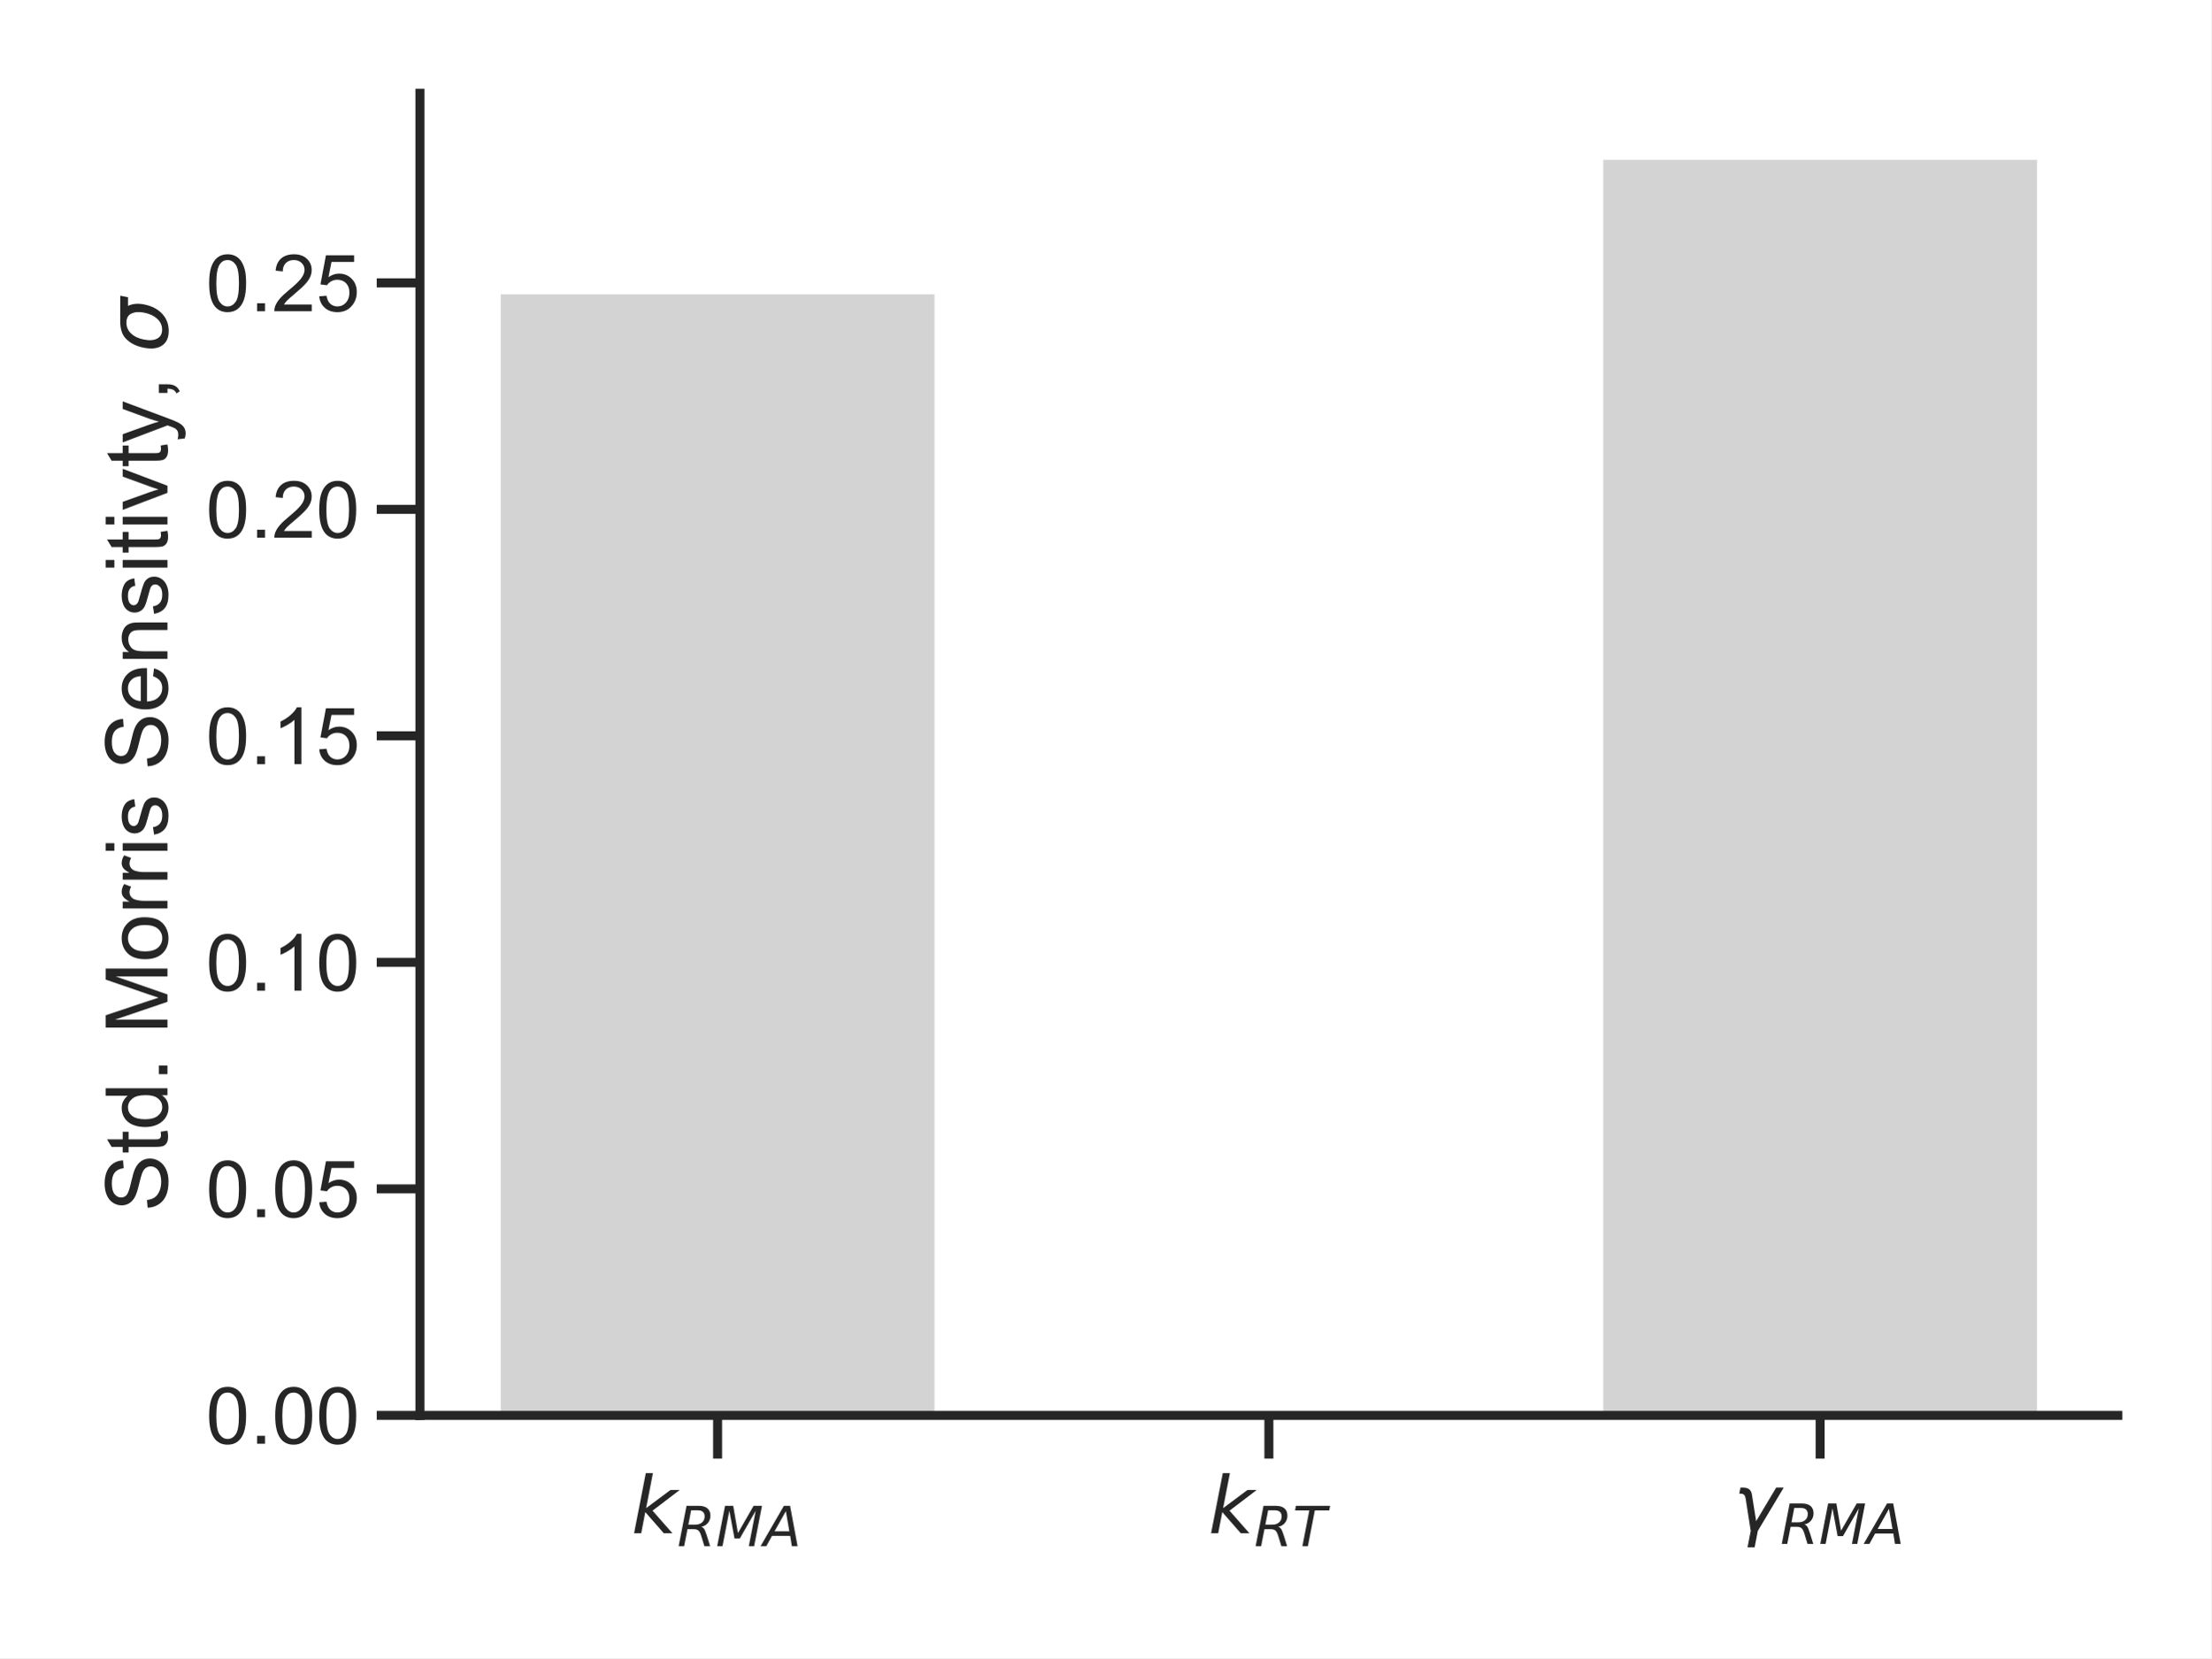
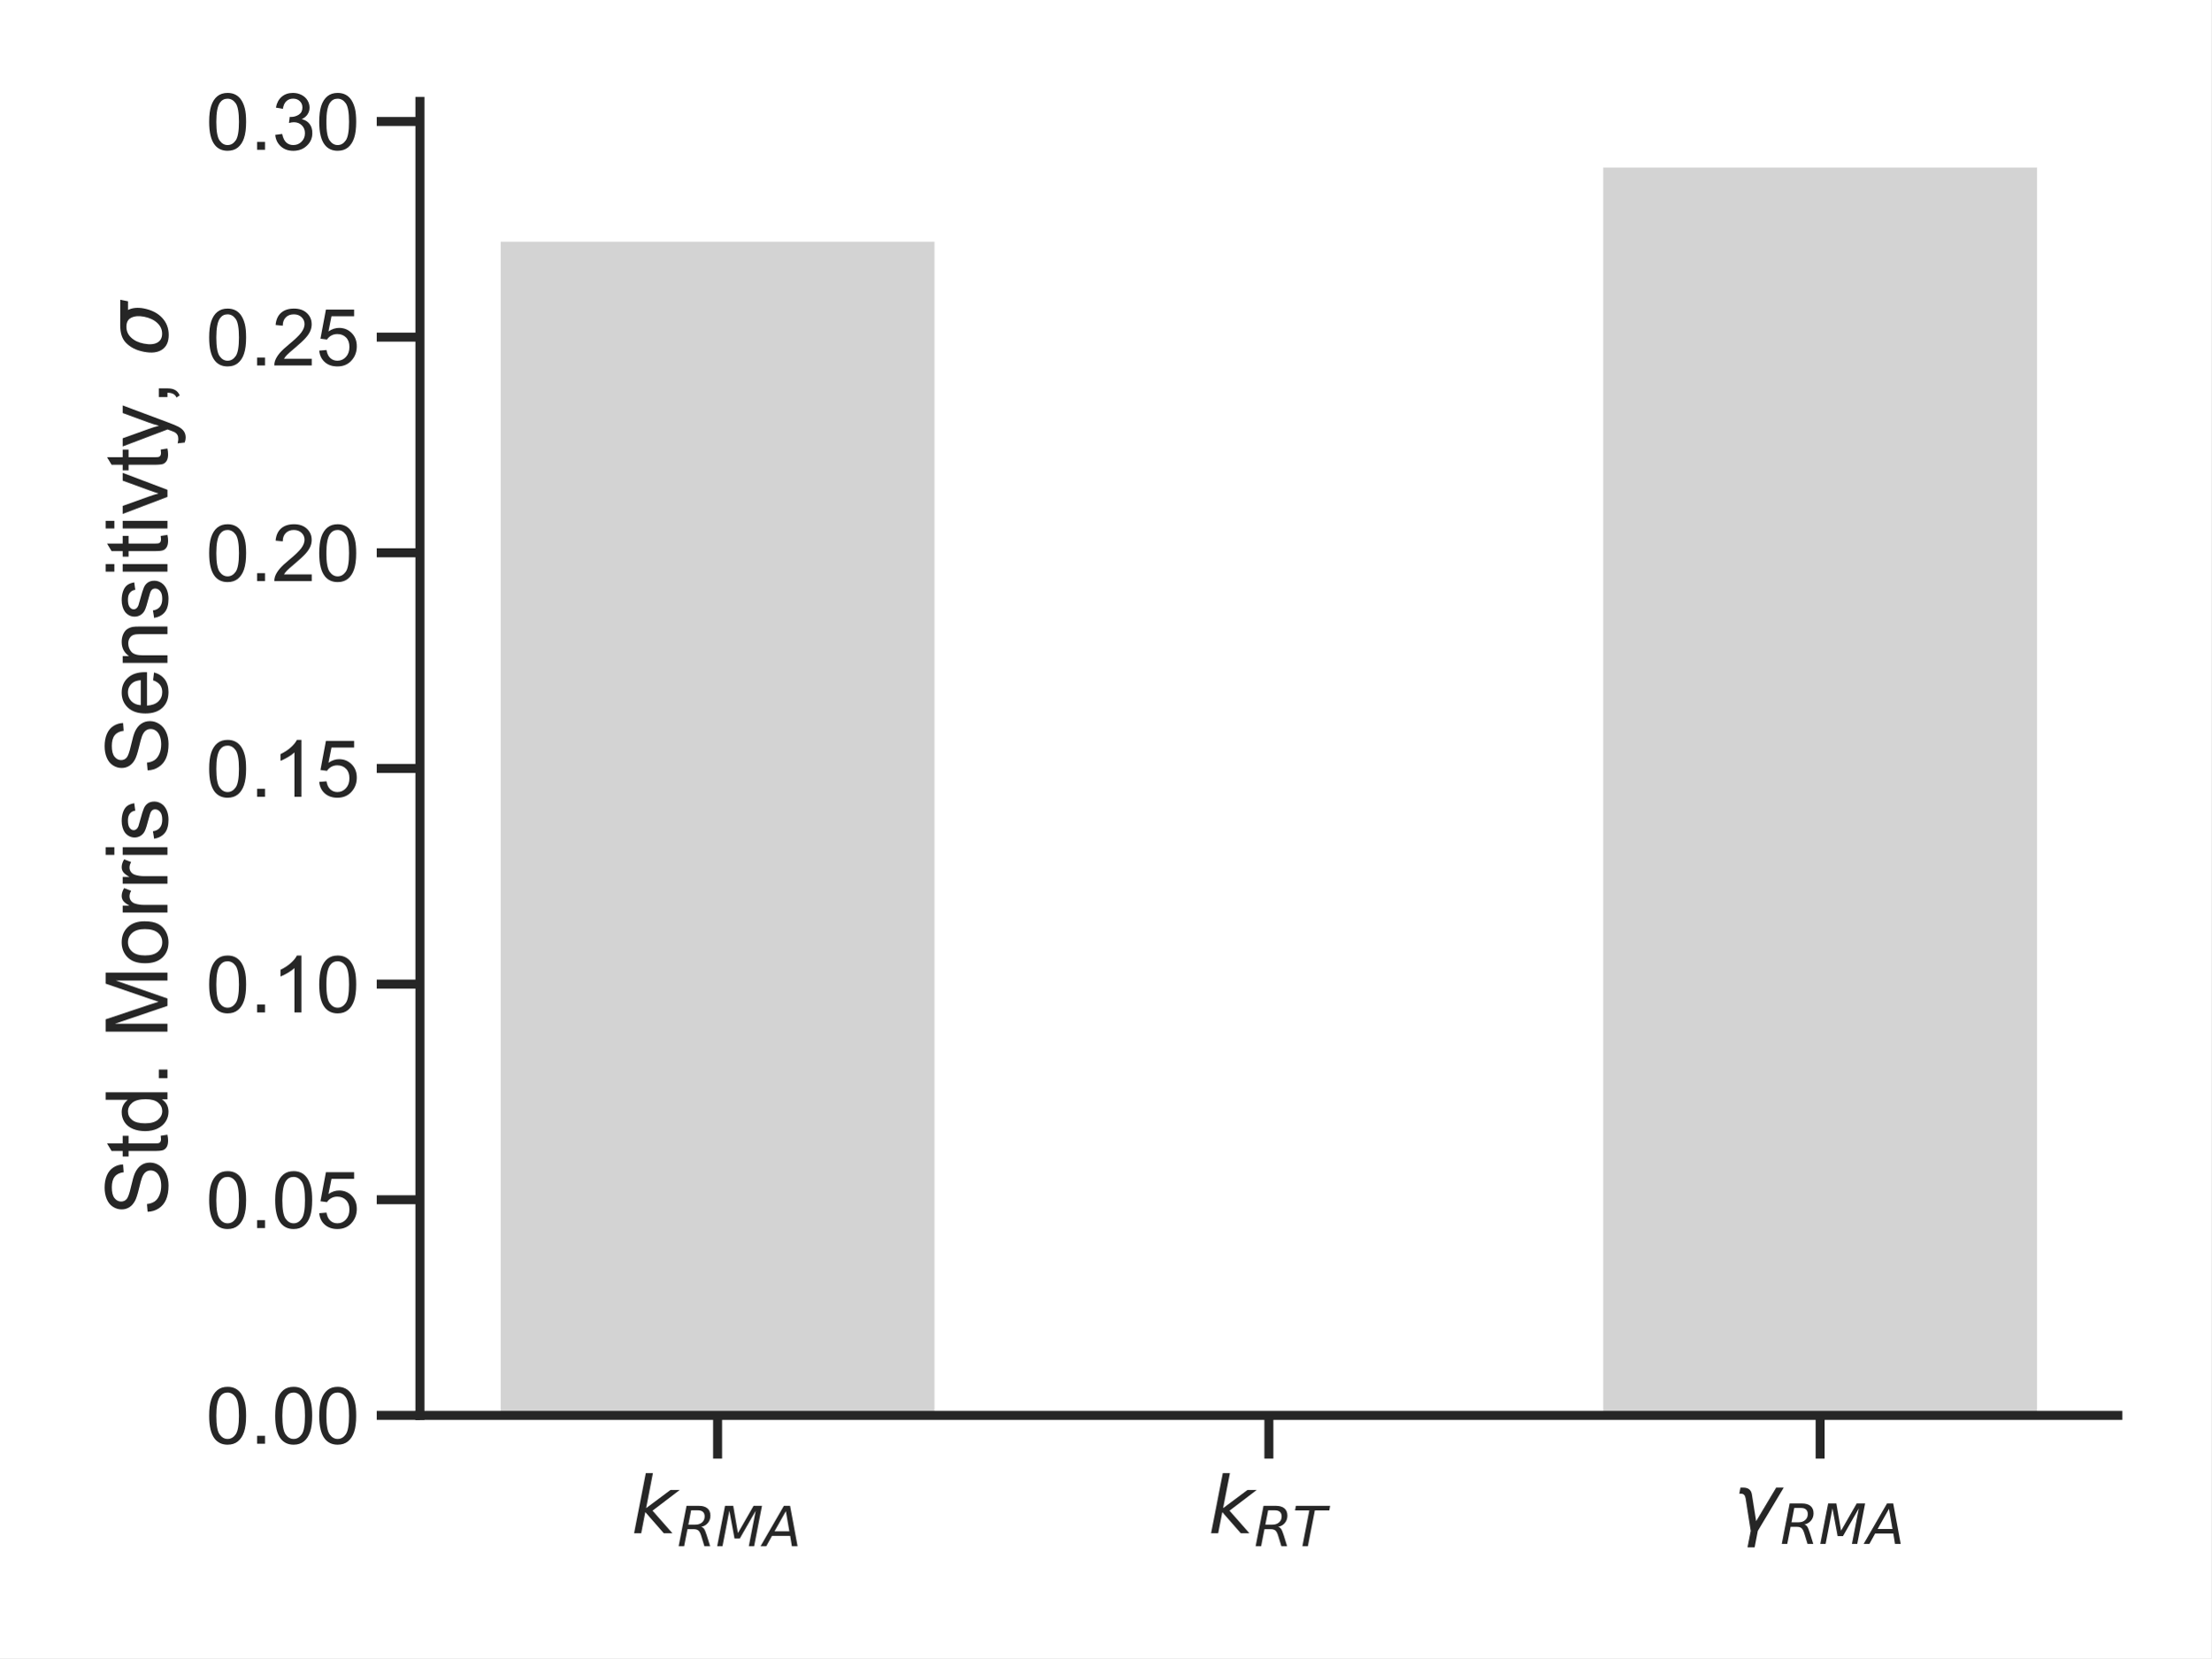
<svg xmlns="http://www.w3.org/2000/svg" xmlns:xlink="http://www.w3.org/1999/xlink" width="460.8pt" height="345.6pt" viewBox="0 0 460.8 345.6" version="1.1">
  <defs>
    <style type="text/css">*{stroke-linejoin: round; stroke-linecap: butt}</style>
  </defs>
  <g id="figure_1">
    <g id="patch_1">
      <path d="M 0 345.6  L 460.8 345.6  L 460.8 0  L 0 0  z " style="fill: #ffffff" />
    </g>
    <g id="axes_1">
      <g id="patch_2">
-         <path d="M 87.51 295.012  L 441.36 295.012  L 441.36 19.44  L 87.51 19.44  z " style="fill: #ffffff" />
+         <path d="M 87.51 295.012  L 441.36 295.012  L 441.36 21.135  L 87.51 21.135  z " style="fill: #ffffff" />
      </g>
      <g id="matplotlib.axis_1">
        <g id="xtick_1">
          <g id="line2d_1">
            <defs>
-               <path id="mf7b2d135b5" d="M 0 0  L 0 9  " style="stroke: #262626; stroke-width: 1.875" />
+               <path id="m7e257f6a0c" d="M 0 0  L 0 9  " style="stroke: #262626; stroke-width: 1.875" />
            </defs>
            <g>
-               <use xlink:href="#mf7b2d135b5" x="149.549" y="295.012" style="fill: #262626; stroke: #262626; stroke-width: 1.875" />
+               <use xlink:href="#m7e257f6a0c" x="149.549" y="295.012" style="fill: #262626; stroke: #262626; stroke-width: 1.875" />
            </g>
          </g>
          <g id="text_1">
            <g style="fill: #262626" transform="translate(131.5636 319.5776) scale(0.165 -0.165)">
              <defs>
                <path id="DejaVuSans-Oblique-6b" d="M 1172 4863  L 1747 4863  L 1197 2028  L 3169 3500  L 3916 3500  L 1716 1825  L 3322 0  L 2625 0  L 1131 1709  L 800 0  L 225 0  L 1172 4863  z " transform="scale(0.015625)" />
                <path id="DejaVuSans-Oblique-52" d="M 1613 4147  L 1294 2491  L 2106 2491  Q 2584 2491 2879 2755  Q 3175 3019 3175 3444  Q 3175 3784 2976 3965  Q 2778 4147 2406 4147  L 1613 4147  z M 2772 2241  Q 2972 2194 3105 2009  Q 3238 1825 3413 1275  L 3809 0  L 3144 0  L 2778 1197  Q 2638 1659 2453 1815  Q 2269 1972 1888 1972  L 1191 1972  L 806 0  L 172 0  L 1081 4666  L 2503 4666  Q 3150 4666 3495 4373  Q 3841 4081 3841 3531  Q 3841 3044 3547 2687  Q 3253 2331 2772 2241  z " transform="scale(0.015625)" />
                <path id="DejaVuSans-Oblique-4d" d="M 1081 4666  L 2028 4666  L 2572 1522  L 4378 4666  L 5350 4666  L 4441 0  L 3828 0  L 4622 4091  L 2791 897  L 2175 897  L 1581 4103  L 788 0  L 172 0  L 1081 4666  z " transform="scale(0.015625)" />
                <path id="DejaVuSans-Oblique-41" d="M 2356 4666  L 3072 4666  L 3938 0  L 3278 0  L 3084 1197  L 984 1197  L 325 0  L -341 0  L 2356 4666  z M 2584 4044  L 1275 1722  L 2988 1722  L 2584 4044  z " transform="scale(0.015625)" />
              </defs>
              <use xlink:href="#DejaVuSans-Oblique-6b" transform="translate(0 0.015625)" />
              <use xlink:href="#DejaVuSans-Oblique-52" transform="translate(57.91016 -16.39062) scale(0.7)" />
              <use xlink:href="#DejaVuSans-Oblique-4d" transform="translate(106.5479 -16.39062) scale(0.7)" />
              <use xlink:href="#DejaVuSans-Oblique-41" transform="translate(166.9434 -16.39062) scale(0.7)" />
            </g>
          </g>
        </g>
        <g id="xtick_2">
          <g id="line2d_2">
            <g>
-               <use xlink:href="#mf7b2d135b5" x="264.435" y="295.012" style="fill: #262626; stroke: #262626; stroke-width: 1.875" />
+               <use xlink:href="#m7e257f6a0c" x="264.435" y="295.012" style="fill: #262626; stroke: #262626; stroke-width: 1.875" />
            </g>
          </g>
          <g id="text_2">
            <g style="fill: #262626" transform="translate(251.8125 319.5776) scale(0.165 -0.165)">
              <defs>
                <path id="DejaVuSans-Oblique-54" d="M 378 4666  L 4325 4666  L 4225 4134  L 2559 4134  L 1759 0  L 1125 0  L 1925 4134  L 275 4134  L 378 4666  z " transform="scale(0.015625)" />
              </defs>
              <use xlink:href="#DejaVuSans-Oblique-6b" transform="translate(0 0.015625)" />
              <use xlink:href="#DejaVuSans-Oblique-52" transform="translate(57.91016 -16.39062) scale(0.7)" />
              <use xlink:href="#DejaVuSans-Oblique-54" transform="translate(106.5479 -16.39062) scale(0.7)" />
            </g>
          </g>
        </g>
        <g id="xtick_3">
          <g id="line2d_3">
            <g>
-               <use xlink:href="#mf7b2d135b5" x="379.321" y="295.012" style="fill: #262626; stroke: #262626; stroke-width: 1.875" />
+               <use xlink:href="#m7e257f6a0c" x="379.321" y="295.012" style="fill: #262626; stroke: #262626; stroke-width: 1.875" />
            </g>
          </g>
          <g id="text_3">
            <g style="fill: #262626" transform="translate(361.2539 319.1368) scale(0.165 -0.165)">
              <defs>
                <path id="DejaVuSans-Oblique-3b3" d="M 1491 2950  L 1838 788  L 3456 3500  L 4066 3500  L 1972 0  L 1713 -1331  L 1138 -1331  L 1397 0  L 988 2613  Q 925 3006 628 3006  L 475 3006  L 569 3500  L 788 3500  Q 1403 3500 1491 2950  z " transform="scale(0.015625)" />
              </defs>
              <use xlink:href="#DejaVuSans-Oblique-3b3" transform="translate(0 0.3125)" />
              <use xlink:href="#DejaVuSans-Oblique-52" transform="translate(59.17969 -16.09375) scale(0.7)" />
              <use xlink:href="#DejaVuSans-Oblique-4d" transform="translate(107.8174 -16.09375) scale(0.7)" />
              <use xlink:href="#DejaVuSans-Oblique-41" transform="translate(168.2129 -16.09375) scale(0.7)" />
            </g>
          </g>
        </g>
      </g>
      <g id="matplotlib.axis_2">
        <g id="ytick_1">
          <g id="line2d_4">
            <defs>
-               <path id="md3fe1b1587" d="M 0 0  L -9 0  " style="stroke: #262626; stroke-width: 1.875" />
+               <path id="m48fb47e3d5" d="M 0 0  L -9 0  " style="stroke: #262626; stroke-width: 1.875" />
            </defs>
            <g>
-               <use xlink:href="#md3fe1b1587" x="87.51" y="295.012" style="fill: #262626; stroke: #262626; stroke-width: 1.875" />
+               <use xlink:href="#m48fb47e3d5" x="87.51" y="295.012" style="fill: #262626; stroke: #262626; stroke-width: 1.875" />
            </g>
          </g>
          <g id="text_4">
            <g style="fill: #262626" transform="translate(42.89945 300.9172) scale(0.165 -0.165)">
              <defs>
                <path id="ArialMT-30" d="M 266 2259  Q 266 3072 433 3567  Q 600 4063 929 4331  Q 1259 4600 1759 4600  Q 2128 4600 2406 4451  Q 2684 4303 2865 4023  Q 3047 3744 3150 3342  Q 3253 2941 3253 2259  Q 3253 1453 3087 958  Q 2922 463 2592 192  Q 2263 -78 1759 -78  Q 1097 -78 719 397  Q 266 969 266 2259  z M 844 2259  Q 844 1131 1108 757  Q 1372 384 1759 384  Q 2147 384 2411 759  Q 2675 1134 2675 2259  Q 2675 3391 2411 3762  Q 2147 4134 1753 4134  Q 1366 4134 1134 3806  Q 844 3388 844 2259  z " transform="scale(0.015625)" />
                <path id="ArialMT-2e" d="M 581 0  L 581 641  L 1222 641  L 1222 0  L 581 0  z " transform="scale(0.015625)" />
              </defs>
              <use xlink:href="#ArialMT-30" />
              <use xlink:href="#ArialMT-2e" transform="translate(55.61523 0)" />
              <use xlink:href="#ArialMT-30" transform="translate(83.39844 0)" />
              <use xlink:href="#ArialMT-30" transform="translate(139.0137 0)" />
            </g>
          </g>
        </g>
        <g id="ytick_2">
          <g id="line2d_5">
            <g>
-               <use xlink:href="#md3fe1b1587" x="87.51" y="247.8" style="fill: #262626; stroke: #262626; stroke-width: 1.875" />
+               <use xlink:href="#m48fb47e3d5" x="87.51" y="250.063" style="fill: #262626; stroke: #262626; stroke-width: 1.875" />
            </g>
          </g>
          <g id="text_5">
-             <g style="fill: #262626" transform="translate(42.89945 253.7052) scale(0.165 -0.165)">
+             <g style="fill: #262626" transform="translate(42.89945 255.9683) scale(0.165 -0.165)">
              <defs>
                <path id="ArialMT-35" d="M 266 1200  L 856 1250  Q 922 819 1161 601  Q 1400 384 1738 384  Q 2144 384 2425 690  Q 2706 997 2706 1503  Q 2706 1984 2436 2262  Q 2166 2541 1728 2541  Q 1456 2541 1237 2417  Q 1019 2294 894 2097  L 366 2166  L 809 4519  L 3088 4519  L 3088 3981  L 1259 3981  L 1013 2750  Q 1425 3038 1878 3038  Q 2478 3038 2890 2622  Q 3303 2206 3303 1553  Q 3303 931 2941 478  Q 2500 -78 1738 -78  Q 1113 -78 717 272  Q 322 622 266 1200  z " transform="scale(0.015625)" />
              </defs>
              <use xlink:href="#ArialMT-30" />
              <use xlink:href="#ArialMT-2e" transform="translate(55.61523 0)" />
              <use xlink:href="#ArialMT-30" transform="translate(83.39844 0)" />
              <use xlink:href="#ArialMT-35" transform="translate(139.0137 0)" />
            </g>
          </g>
        </g>
        <g id="ytick_3">
          <g id="line2d_6">
            <g>
-               <use xlink:href="#md3fe1b1587" x="87.51" y="200.588" style="fill: #262626; stroke: #262626; stroke-width: 1.875" />
+               <use xlink:href="#m48fb47e3d5" x="87.51" y="205.114" style="fill: #262626; stroke: #262626; stroke-width: 1.875" />
            </g>
          </g>
          <g id="text_6">
-             <g style="fill: #262626" transform="translate(42.89945 206.4933) scale(0.165 -0.165)">
+             <g style="fill: #262626" transform="translate(42.89945 211.0194) scale(0.165 -0.165)">
              <defs>
                <path id="ArialMT-31" d="M 2384 0  L 1822 0  L 1822 3584  Q 1619 3391 1289 3197  Q 959 3003 697 2906  L 697 3450  Q 1169 3672 1522 3987  Q 1875 4303 2022 4600  L 2384 4600  L 2384 0  z " transform="scale(0.015625)" />
              </defs>
              <use xlink:href="#ArialMT-30" />
              <use xlink:href="#ArialMT-2e" transform="translate(55.61523 0)" />
              <use xlink:href="#ArialMT-31" transform="translate(83.39844 0)" />
              <use xlink:href="#ArialMT-30" transform="translate(139.0137 0)" />
            </g>
          </g>
        </g>
        <g id="ytick_4">
          <g id="line2d_7">
            <g>
-               <use xlink:href="#md3fe1b1587" x="87.51" y="153.376" style="fill: #262626; stroke: #262626; stroke-width: 1.875" />
+               <use xlink:href="#m48fb47e3d5" x="87.51" y="160.165" style="fill: #262626; stroke: #262626; stroke-width: 1.875" />
            </g>
          </g>
          <g id="text_7">
-             <g style="fill: #262626" transform="translate(42.89945 159.2813) scale(0.165 -0.165)">
+             <g style="fill: #262626" transform="translate(42.89945 166.0705) scale(0.165 -0.165)">
              <use xlink:href="#ArialMT-30" />
              <use xlink:href="#ArialMT-2e" transform="translate(55.61523 0)" />
              <use xlink:href="#ArialMT-31" transform="translate(83.39844 0)" />
              <use xlink:href="#ArialMT-35" transform="translate(139.0137 0)" />
            </g>
          </g>
        </g>
        <g id="ytick_5">
          <g id="line2d_8">
            <g>
-               <use xlink:href="#md3fe1b1587" x="87.51" y="106.164" style="fill: #262626; stroke: #262626; stroke-width: 1.875" />
+               <use xlink:href="#m48fb47e3d5" x="87.51" y="115.216" style="fill: #262626; stroke: #262626; stroke-width: 1.875" />
            </g>
          </g>
          <g id="text_8">
-             <g style="fill: #262626" transform="translate(42.89945 112.0693) scale(0.165 -0.165)">
+             <g style="fill: #262626" transform="translate(42.89945 121.1216) scale(0.165 -0.165)">
              <defs>
                <path id="ArialMT-32" d="M 3222 541  L 3222 0  L 194 0  Q 188 203 259 391  Q 375 700 629 1000  Q 884 1300 1366 1694  Q 2113 2306 2375 2664  Q 2638 3022 2638 3341  Q 2638 3675 2398 3904  Q 2159 4134 1775 4134  Q 1369 4134 1125 3890  Q 881 3647 878 3216  L 300 3275  Q 359 3922 746 4261  Q 1134 4600 1788 4600  Q 2447 4600 2831 4234  Q 3216 3869 3216 3328  Q 3216 3053 3103 2787  Q 2991 2522 2730 2228  Q 2469 1934 1863 1422  Q 1356 997 1212 845  Q 1069 694 975 541  L 3222 541  z " transform="scale(0.015625)" />
              </defs>
              <use xlink:href="#ArialMT-30" />
              <use xlink:href="#ArialMT-2e" transform="translate(55.61523 0)" />
              <use xlink:href="#ArialMT-32" transform="translate(83.39844 0)" />
              <use xlink:href="#ArialMT-30" transform="translate(139.0137 0)" />
            </g>
          </g>
        </g>
        <g id="ytick_6">
          <g id="line2d_9">
            <g>
-               <use xlink:href="#md3fe1b1587" x="87.51" y="58.952" style="fill: #262626; stroke: #262626; stroke-width: 1.875" />
+               <use xlink:href="#m48fb47e3d5" x="87.51" y="70.268" style="fill: #262626; stroke: #262626; stroke-width: 1.875" />
            </g>
          </g>
          <g id="text_9">
-             <g style="fill: #262626" transform="translate(42.89945 64.85734) scale(0.165 -0.165)">
+             <g style="fill: #262626" transform="translate(42.89945 76.17272) scale(0.165 -0.165)">
              <use xlink:href="#ArialMT-30" />
              <use xlink:href="#ArialMT-2e" transform="translate(55.61523 0)" />
              <use xlink:href="#ArialMT-32" transform="translate(83.39844 0)" />
              <use xlink:href="#ArialMT-35" transform="translate(139.0137 0)" />
            </g>
          </g>
        </g>
-         <g id="text_10">
-           <g style="fill: #262626" transform="translate(34.93945 252.536) rotate(-90) scale(0.18 -0.18)">
+         <g id="ytick_7">
+           <g id="line2d_10">
+             <g>
+               <use xlink:href="#m48fb47e3d5" x="87.51" y="25.319" style="fill: #262626; stroke: #262626; stroke-width: 1.875" />
+             </g>
+           </g>
+           <g id="text_10">
+             <g style="fill: #262626" transform="translate(42.89945 31.22382) scale(0.165 -0.165)">
+               <defs>
+                 <path id="ArialMT-33" d="M 269 1209  L 831 1284  Q 928 806 1161 595  Q 1394 384 1728 384  Q 2125 384 2398 659  Q 2672 934 2672 1341  Q 2672 1728 2419 1979  Q 2166 2231 1775 2231  Q 1616 2231 1378 2169  L 1441 2663  Q 1497 2656 1531 2656  Q 1891 2656 2178 2843  Q 2466 3031 2466 3422  Q 2466 3731 2256 3934  Q 2047 4138 1716 4138  Q 1388 4138 1169 3931  Q 950 3725 888 3313  L 325 3413  Q 428 3978 793 4289  Q 1159 4600 1703 4600  Q 2078 4600 2393 4439  Q 2709 4278 2876 4000  Q 3044 3722 3044 3409  Q 3044 3113 2884 2869  Q 2725 2625 2413 2481  Q 2819 2388 3044 2092  Q 3269 1797 3269 1353  Q 3269 753 2831 336  Q 2394 -81 1725 -81  Q 1122 -81 723 278  Q 325 638 269 1209  z " transform="scale(0.015625)" />
+               </defs>
+               <use xlink:href="#ArialMT-30" />
+               <use xlink:href="#ArialMT-2e" transform="translate(55.61523 0)" />
+               <use xlink:href="#ArialMT-33" transform="translate(83.39844 0)" />
+               <use xlink:href="#ArialMT-30" transform="translate(139.0137 0)" />
+             </g>
+           </g>
+         </g>
+         <g id="text_11">
+           <g style="fill: #262626" transform="translate(34.93945 253.3834) rotate(-90) scale(0.18 -0.18)">
            <defs>
              <path id="ArialMT-53" d="M 288 1472  L 859 1522  Q 900 1178 1048 958  Q 1197 738 1509 602  Q 1822 466 2213 466  Q 2559 466 2825 569  Q 3091 672 3220 851  Q 3350 1031 3350 1244  Q 3350 1459 3225 1620  Q 3100 1781 2813 1891  Q 2628 1963 1997 2114  Q 1366 2266 1113 2400  Q 784 2572 623 2826  Q 463 3081 463 3397  Q 463 3744 659 4045  Q 856 4347 1234 4503  Q 1613 4659 2075 4659  Q 2584 4659 2973 4495  Q 3363 4331 3572 4012  Q 3781 3694 3797 3291  L 3216 3247  Q 3169 3681 2898 3903  Q 2628 4125 2100 4125  Q 1550 4125 1298 3923  Q 1047 3722 1047 3438  Q 1047 3191 1225 3031  Q 1400 2872 2139 2705  Q 2878 2538 3153 2413  Q 3553 2228 3743 1945  Q 3934 1663 3934 1294  Q 3934 928 3725 604  Q 3516 281 3123 101  Q 2731 -78 2241 -78  Q 1619 -78 1198 103  Q 778 284 539 648  Q 300 1013 288 1472  z " transform="scale(0.015625)" />
              <path id="ArialMT-74" d="M 1650 503  L 1731 6  Q 1494 -44 1306 -44  Q 1000 -44 831 53  Q 663 150 594 308  Q 525 466 525 972  L 525 2881  L 113 2881  L 113 3319  L 525 3319  L 525 4141  L 1084 4478  L 1084 3319  L 1650 3319  L 1650 2881  L 1084 2881  L 1084 941  Q 1084 700 1114 631  Q 1144 563 1211 522  Q 1278 481 1403 481  Q 1497 481 1650 503  z " transform="scale(0.015625)" />
              <path id="ArialMT-64" d="M 2575 0  L 2575 419  Q 2259 -75 1647 -75  Q 1250 -75 917 144  Q 584 363 401 755  Q 219 1147 219 1656  Q 219 2153 384 2558  Q 550 2963 881 3178  Q 1213 3394 1622 3394  Q 1922 3394 2156 3267  Q 2391 3141 2538 2938  L 2538 4581  L 3097 4581  L 3097 0  L 2575 0  z M 797 1656  Q 797 1019 1065 703  Q 1334 388 1700 388  Q 2069 388 2326 689  Q 2584 991 2584 1609  Q 2584 2291 2321 2609  Q 2059 2928 1675 2928  Q 1300 2928 1048 2622  Q 797 2316 797 1656  z " transform="scale(0.015625)" />
              <path id="ArialMT-20" transform="scale(0.015625)" />
              <path id="ArialMT-4d" d="M 475 0  L 475 4581  L 1388 4581  L 2472 1338  Q 2622 884 2691 659  Q 2769 909 2934 1394  L 4031 4581  L 4847 4581  L 4847 0  L 4263 0  L 4263 3834  L 2931 0  L 2384 0  L 1059 3900  L 1059 0  L 475 0  z " transform="scale(0.015625)" />
              <path id="ArialMT-6f" d="M 213 1659  Q 213 2581 725 3025  Q 1153 3394 1769 3394  Q 2453 3394 2887 2945  Q 3322 2497 3322 1706  Q 3322 1066 3130 698  Q 2938 331 2570 128  Q 2203 -75 1769 -75  Q 1072 -75 642 372  Q 213 819 213 1659  z M 791 1659  Q 791 1022 1069 705  Q 1347 388 1769 388  Q 2188 388 2466 706  Q 2744 1025 2744 1678  Q 2744 2294 2464 2611  Q 2184 2928 1769 2928  Q 1347 2928 1069 2612  Q 791 2297 791 1659  z " transform="scale(0.015625)" />
              <path id="ArialMT-72" d="M 416 0  L 416 3319  L 922 3319  L 922 2816  Q 1116 3169 1280 3281  Q 1444 3394 1641 3394  Q 1925 3394 2219 3213  L 2025 2691  Q 1819 2813 1613 2813  Q 1428 2813 1281 2702  Q 1134 2591 1072 2394  Q 978 2094 978 1738  L 978 0  L 416 0  z " transform="scale(0.015625)" />
              <path id="ArialMT-69" d="M 425 3934  L 425 4581  L 988 4581  L 988 3934  L 425 3934  z M 425 0  L 425 3319  L 988 3319  L 988 0  L 425 0  z " transform="scale(0.015625)" />
              <path id="ArialMT-73" d="M 197 991  L 753 1078  Q 800 744 1014 566  Q 1228 388 1613 388  Q 2000 388 2187 545  Q 2375 703 2375 916  Q 2375 1106 2209 1216  Q 2094 1291 1634 1406  Q 1016 1563 777 1677  Q 538 1791 414 1992  Q 291 2194 291 2438  Q 291 2659 392 2848  Q 494 3038 669 3163  Q 800 3259 1026 3326  Q 1253 3394 1513 3394  Q 1903 3394 2198 3281  Q 2494 3169 2634 2976  Q 2775 2784 2828 2463  L 2278 2388  Q 2241 2644 2061 2787  Q 1881 2931 1553 2931  Q 1166 2931 1000 2803  Q 834 2675 834 2503  Q 834 2394 903 2306  Q 972 2216 1119 2156  Q 1203 2125 1616 2013  Q 2213 1853 2448 1751  Q 2684 1650 2818 1456  Q 2953 1263 2953 975  Q 2953 694 2789 445  Q 2625 197 2315 61  Q 2006 -75 1616 -75  Q 969 -75 630 194  Q 291 463 197 991  z " transform="scale(0.015625)" />
              <path id="ArialMT-65" d="M 2694 1069  L 3275 997  Q 3138 488 2766 206  Q 2394 -75 1816 -75  Q 1088 -75 661 373  Q 234 822 234 1631  Q 234 2469 665 2931  Q 1097 3394 1784 3394  Q 2450 3394 2872 2941  Q 3294 2488 3294 1666  Q 3294 1616 3291 1516  L 816 1516  Q 847 969 1125 678  Q 1403 388 1819 388  Q 2128 388 2347 550  Q 2566 713 2694 1069  z M 847 1978  L 2700 1978  Q 2663 2397 2488 2606  Q 2219 2931 1791 2931  Q 1403 2931 1139 2672  Q 875 2413 847 1978  z " transform="scale(0.015625)" />
              <path id="ArialMT-6e" d="M 422 0  L 422 3319  L 928 3319  L 928 2847  Q 1294 3394 1984 3394  Q 2284 3394 2536 3286  Q 2788 3178 2913 3003  Q 3038 2828 3088 2588  Q 3119 2431 3119 2041  L 3119 0  L 2556 0  L 2556 2019  Q 2556 2363 2490 2533  Q 2425 2703 2258 2804  Q 2091 2906 1866 2906  Q 1506 2906 1245 2678  Q 984 2450 984 1813  L 984 0  L 422 0  z " transform="scale(0.015625)" />
              <path id="ArialMT-76" d="M 1344 0  L 81 3319  L 675 3319  L 1388 1331  Q 1503 1009 1600 663  Q 1675 925 1809 1294  L 2547 3319  L 3125 3319  L 1869 0  L 1344 0  z " transform="scale(0.015625)" />
              <path id="ArialMT-79" d="M 397 -1278  L 334 -750  Q 519 -800 656 -800  Q 844 -800 956 -737  Q 1069 -675 1141 -563  Q 1194 -478 1313 -144  Q 1328 -97 1363 -6  L 103 3319  L 709 3319  L 1400 1397  Q 1534 1031 1641 628  Q 1738 1016 1872 1384  L 2581 3319  L 3144 3319  L 1881 -56  Q 1678 -603 1566 -809  Q 1416 -1088 1222 -1217  Q 1028 -1347 759 -1347  Q 597 -1347 397 -1278  z " transform="scale(0.015625)" />
              <path id="ArialMT-2c" d="M 569 0  L 569 641  L 1209 641  L 1209 0  Q 1209 -353 1084 -570  Q 959 -788 688 -906  L 531 -666  Q 709 -588 793 -436  Q 878 -284 888 0  L 569 0  z " transform="scale(0.015625)" />
              <path id="DejaVuSans-Oblique-3c3" d="M 2219 3044  Q 1744 3044 1422 2700  Q 1081 2341 969 1747  Q 844 1119 1044 756  Q 1241 397 1706 397  Q 2166 397 2503 759  Q 2844 1122 2966 1747  Q 3075 2319 2881 2700  Q 2700 3044 2219 3044  z M 2309 3503  L 4219 3500  L 4106 2925  L 3463 2925  Q 3706 2438 3575 1747  Q 3406 888 2884 400  Q 2359 -91 1609 -91  Q 856 -91 525 400  Q 194 888 363 1747  Q 528 2609 1050 3097  Q 1484 3503 2309 3503  z " transform="scale(0.015625)" />
            </defs>
            <use xlink:href="#ArialMT-53" transform="translate(0 0.203125)" />
            <use xlink:href="#ArialMT-74" transform="translate(66.69922 0.203125)" />
            <use xlink:href="#ArialMT-64" transform="translate(94.48242 0.203125)" />
            <use xlink:href="#ArialMT-2e" transform="translate(150.0977 0.203125)" />
            <use xlink:href="#ArialMT-20" transform="translate(177.8809 0.203125)" />
            <use xlink:href="#ArialMT-4d" transform="translate(205.6641 0.203125)" />
            <use xlink:href="#ArialMT-6f" transform="translate(288.9648 0.203125)" />
            <use xlink:href="#ArialMT-72" transform="translate(344.5801 0.203125)" />
            <use xlink:href="#ArialMT-72" transform="translate(377.8809 0.203125)" />
            <use xlink:href="#ArialMT-69" transform="translate(411.1816 0.203125)" />
            <use xlink:href="#ArialMT-73" transform="translate(433.3984 0.203125)" />
            <use xlink:href="#ArialMT-20" transform="translate(483.3984 0.203125)" />
            <use xlink:href="#ArialMT-53" transform="translate(511.1816 0.203125)" />
            <use xlink:href="#ArialMT-65" transform="translate(577.8809 0.203125)" />
            <use xlink:href="#ArialMT-6e" transform="translate(633.4961 0.203125)" />
            <use xlink:href="#ArialMT-73" transform="translate(689.1113 0.203125)" />
            <use xlink:href="#ArialMT-69" transform="translate(739.1113 0.203125)" />
            <use xlink:href="#ArialMT-74" transform="translate(761.3281 0.203125)" />
            <use xlink:href="#ArialMT-69" transform="translate(789.1113 0.203125)" />
            <use xlink:href="#ArialMT-76" transform="translate(811.3281 0.203125)" />
            <use xlink:href="#ArialMT-74" transform="translate(861.3281 0.203125)" />
            <use xlink:href="#ArialMT-79" transform="translate(889.1113 0.203125)" />
            <use xlink:href="#ArialMT-2c" transform="translate(939.1113 0.203125)" />
            <use xlink:href="#ArialMT-20" transform="translate(966.8945 0.203125)" />
            <use xlink:href="#DejaVuSans-Oblique-3c3" transform="translate(994.6777 0.203125)" />
          </g>
        </g>
      </g>
      <g id="patch_3">
-         <path d="M 103.594 295.012  L 195.503 295.012  L 195.503 60.587  L 103.594 60.587  z " clip-path="url(#pd27cd26523)" style="fill: #d3d3d3; stroke: #ffffff; stroke-width: 1.5; stroke-linejoin: miter" />
+         <path d="M 103.594 295.012  L 195.503 295.012  L 195.503 49.631  L 103.594 49.631  z " clip-path="url(#pd8bc8233c4)" style="fill: #d3d3d3; stroke: #ffffff; stroke-width: 1.5; stroke-linejoin: miter" />
      </g>
      <g id="patch_4">
-         <path d="M 218.48 295.012  L 310.39 295.012  L 310.39 294.288  L 218.48 294.288  z " clip-path="url(#pd27cd26523)" style="fill: #d3d3d3; stroke: #ffffff; stroke-width: 1.5; stroke-linejoin: miter" />
+         <path d="M 218.48 295.012  L 310.39 295.012  L 310.39 294.167  L 218.48 294.167  z " clip-path="url(#pd8bc8233c4)" style="fill: #d3d3d3; stroke: #ffffff; stroke-width: 1.5; stroke-linejoin: miter" />
      </g>
      <g id="patch_5">
-         <path d="M 333.367 295.012  L 425.276 295.012  L 425.276 32.562  L 333.367 32.562  z " clip-path="url(#pd27cd26523)" style="fill: #d3d3d3; stroke: #ffffff; stroke-width: 1.5; stroke-linejoin: miter" />
+         <path d="M 333.367 295.012  L 425.276 295.012  L 425.276 34.177  L 333.367 34.177  z " clip-path="url(#pd8bc8233c4)" style="fill: #d3d3d3; stroke: #ffffff; stroke-width: 1.5; stroke-linejoin: miter" />
      </g>
      <g id="patch_6">
-         <path d="M 87.51 295.012  L 87.51 19.44  " style="fill: none; stroke: #262626; stroke-width: 1.875; stroke-linejoin: miter; stroke-linecap: square" />
+         <path d="M 87.51 295.012  L 87.51 21.135  " style="fill: none; stroke: #262626; stroke-width: 1.875; stroke-linejoin: miter; stroke-linecap: square" />
      </g>
      <g id="patch_7">
        <path d="M 87.51 295.012  L 441.36 295.012  " style="fill: none; stroke: #262626; stroke-width: 1.875; stroke-linejoin: miter; stroke-linecap: square" />
      </g>
    </g>
  </g>
  <defs>
-     <clipPath id="pd27cd26523">
-       <rect x="87.51" y="19.44" width="353.85" height="275.572" />
+     <clipPath id="pd8bc8233c4">
+       <rect x="87.51" y="21.135" width="353.85" height="273.877" />
    </clipPath>
  </defs>
</svg>
